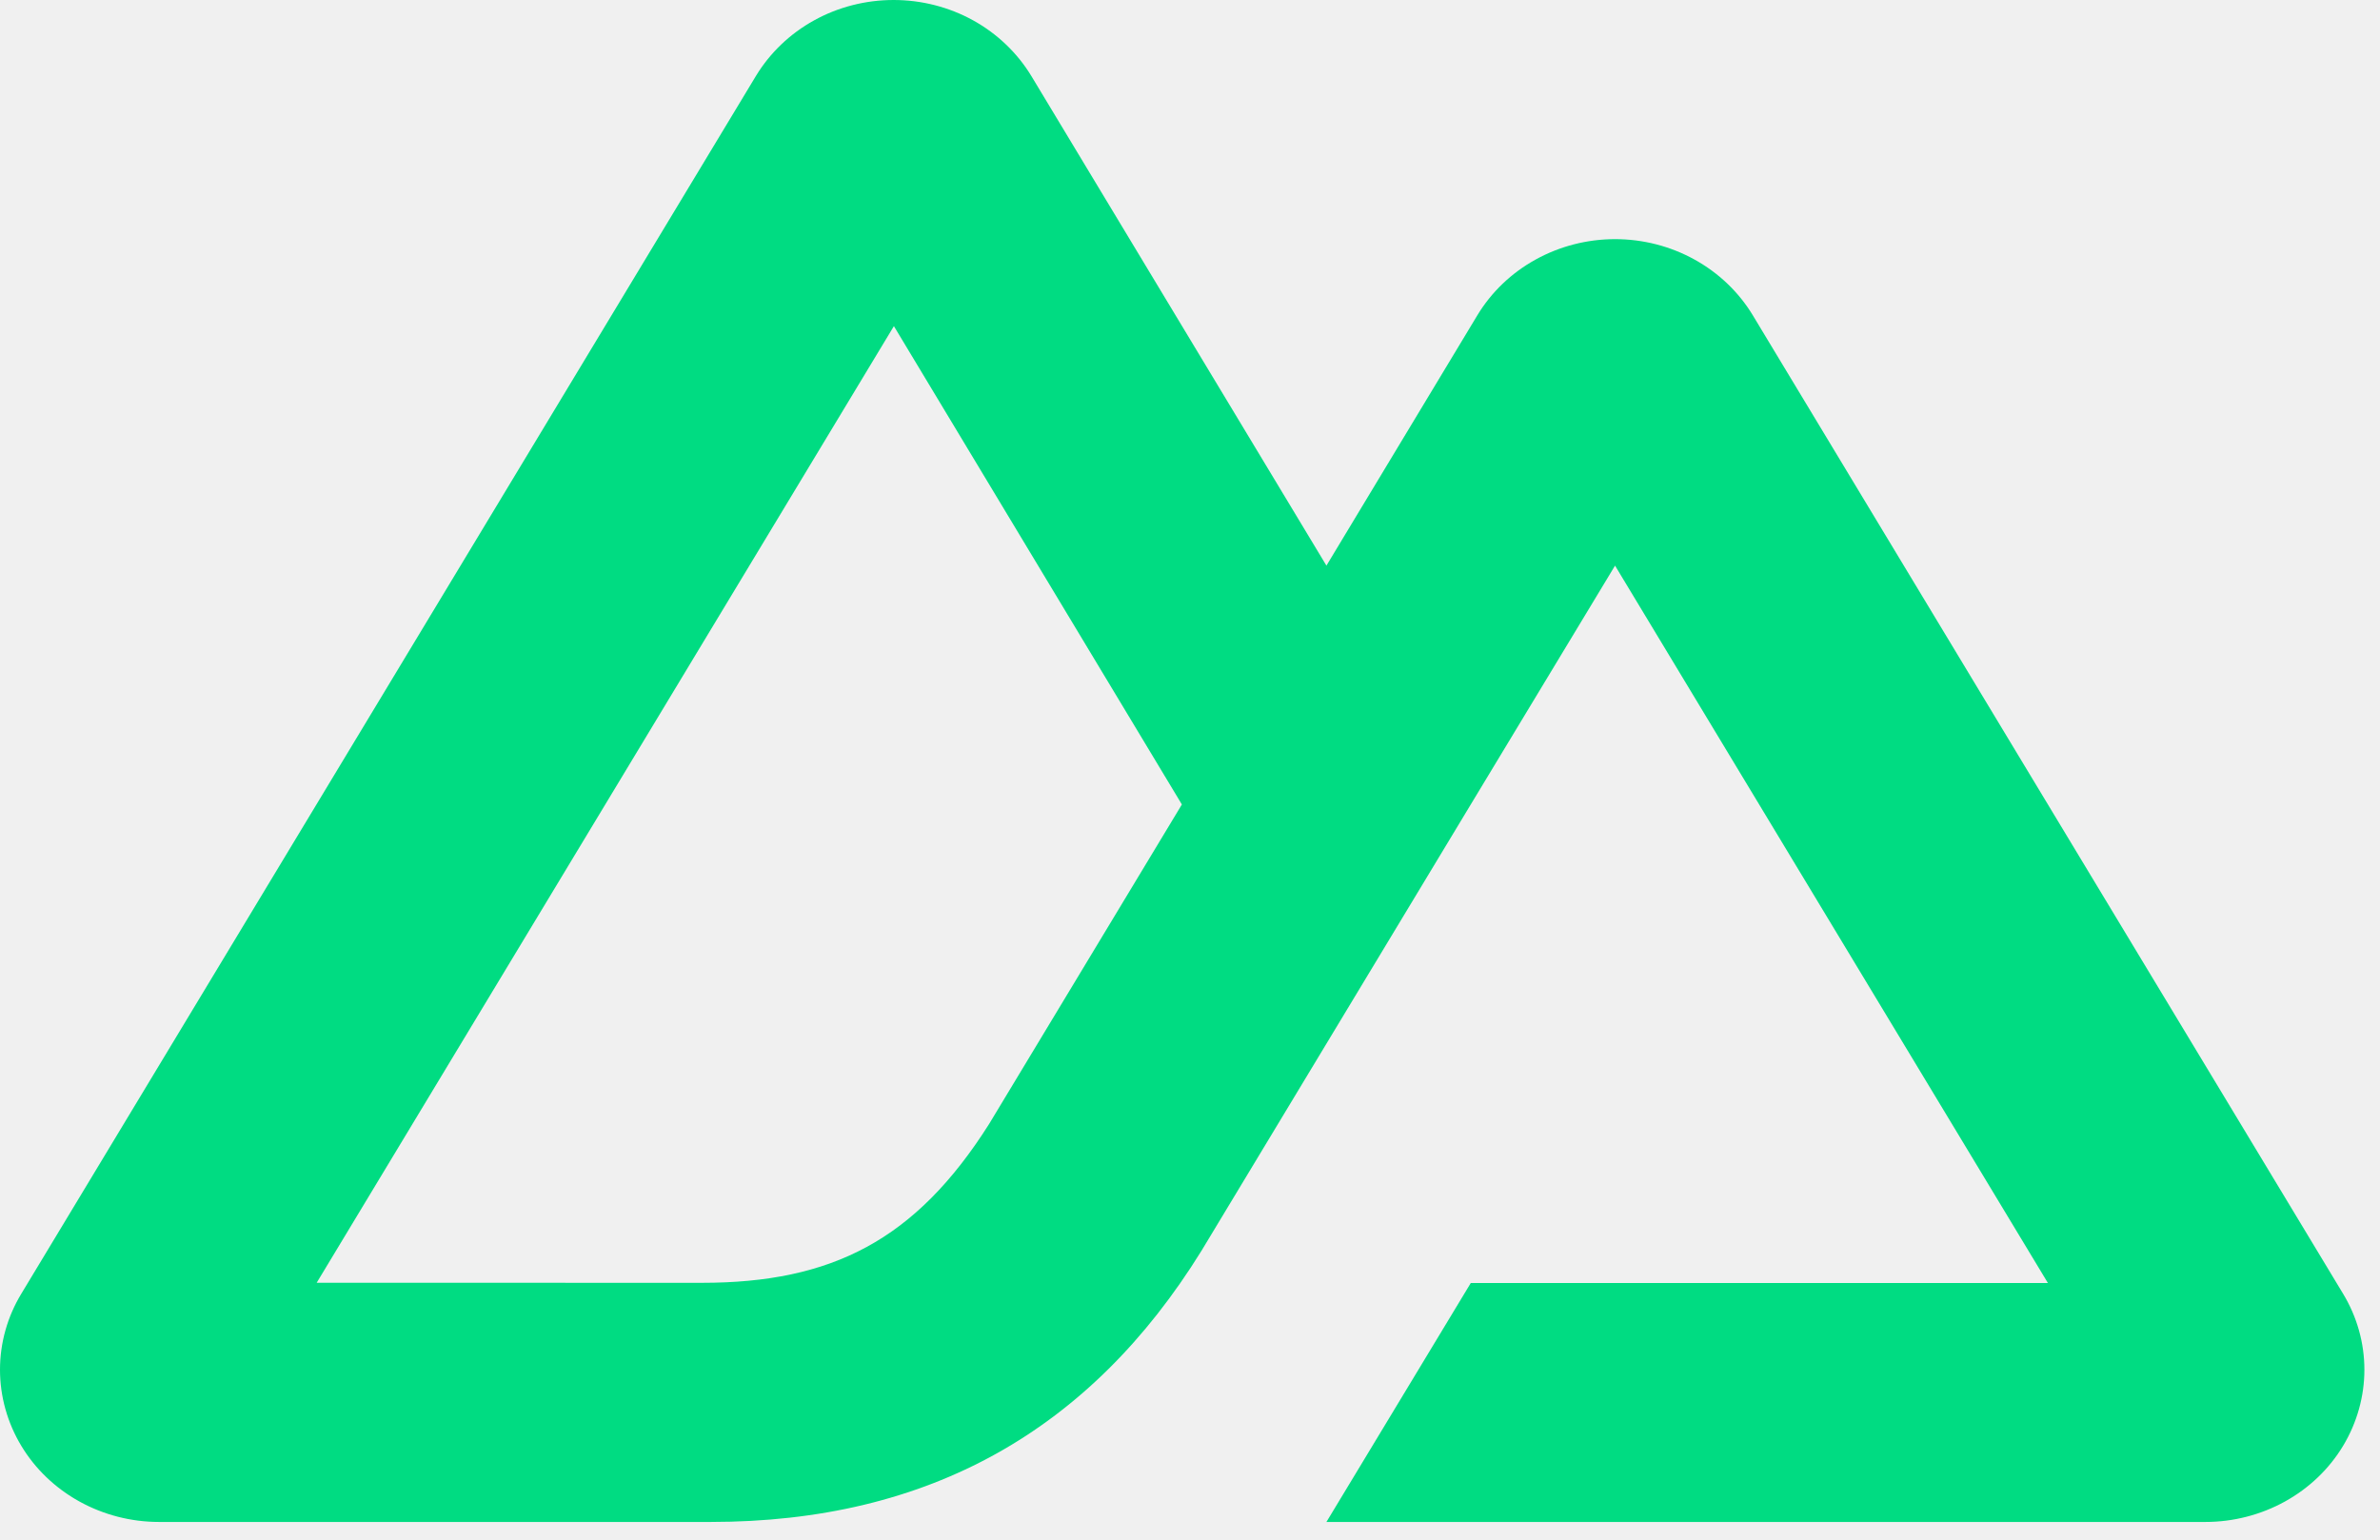
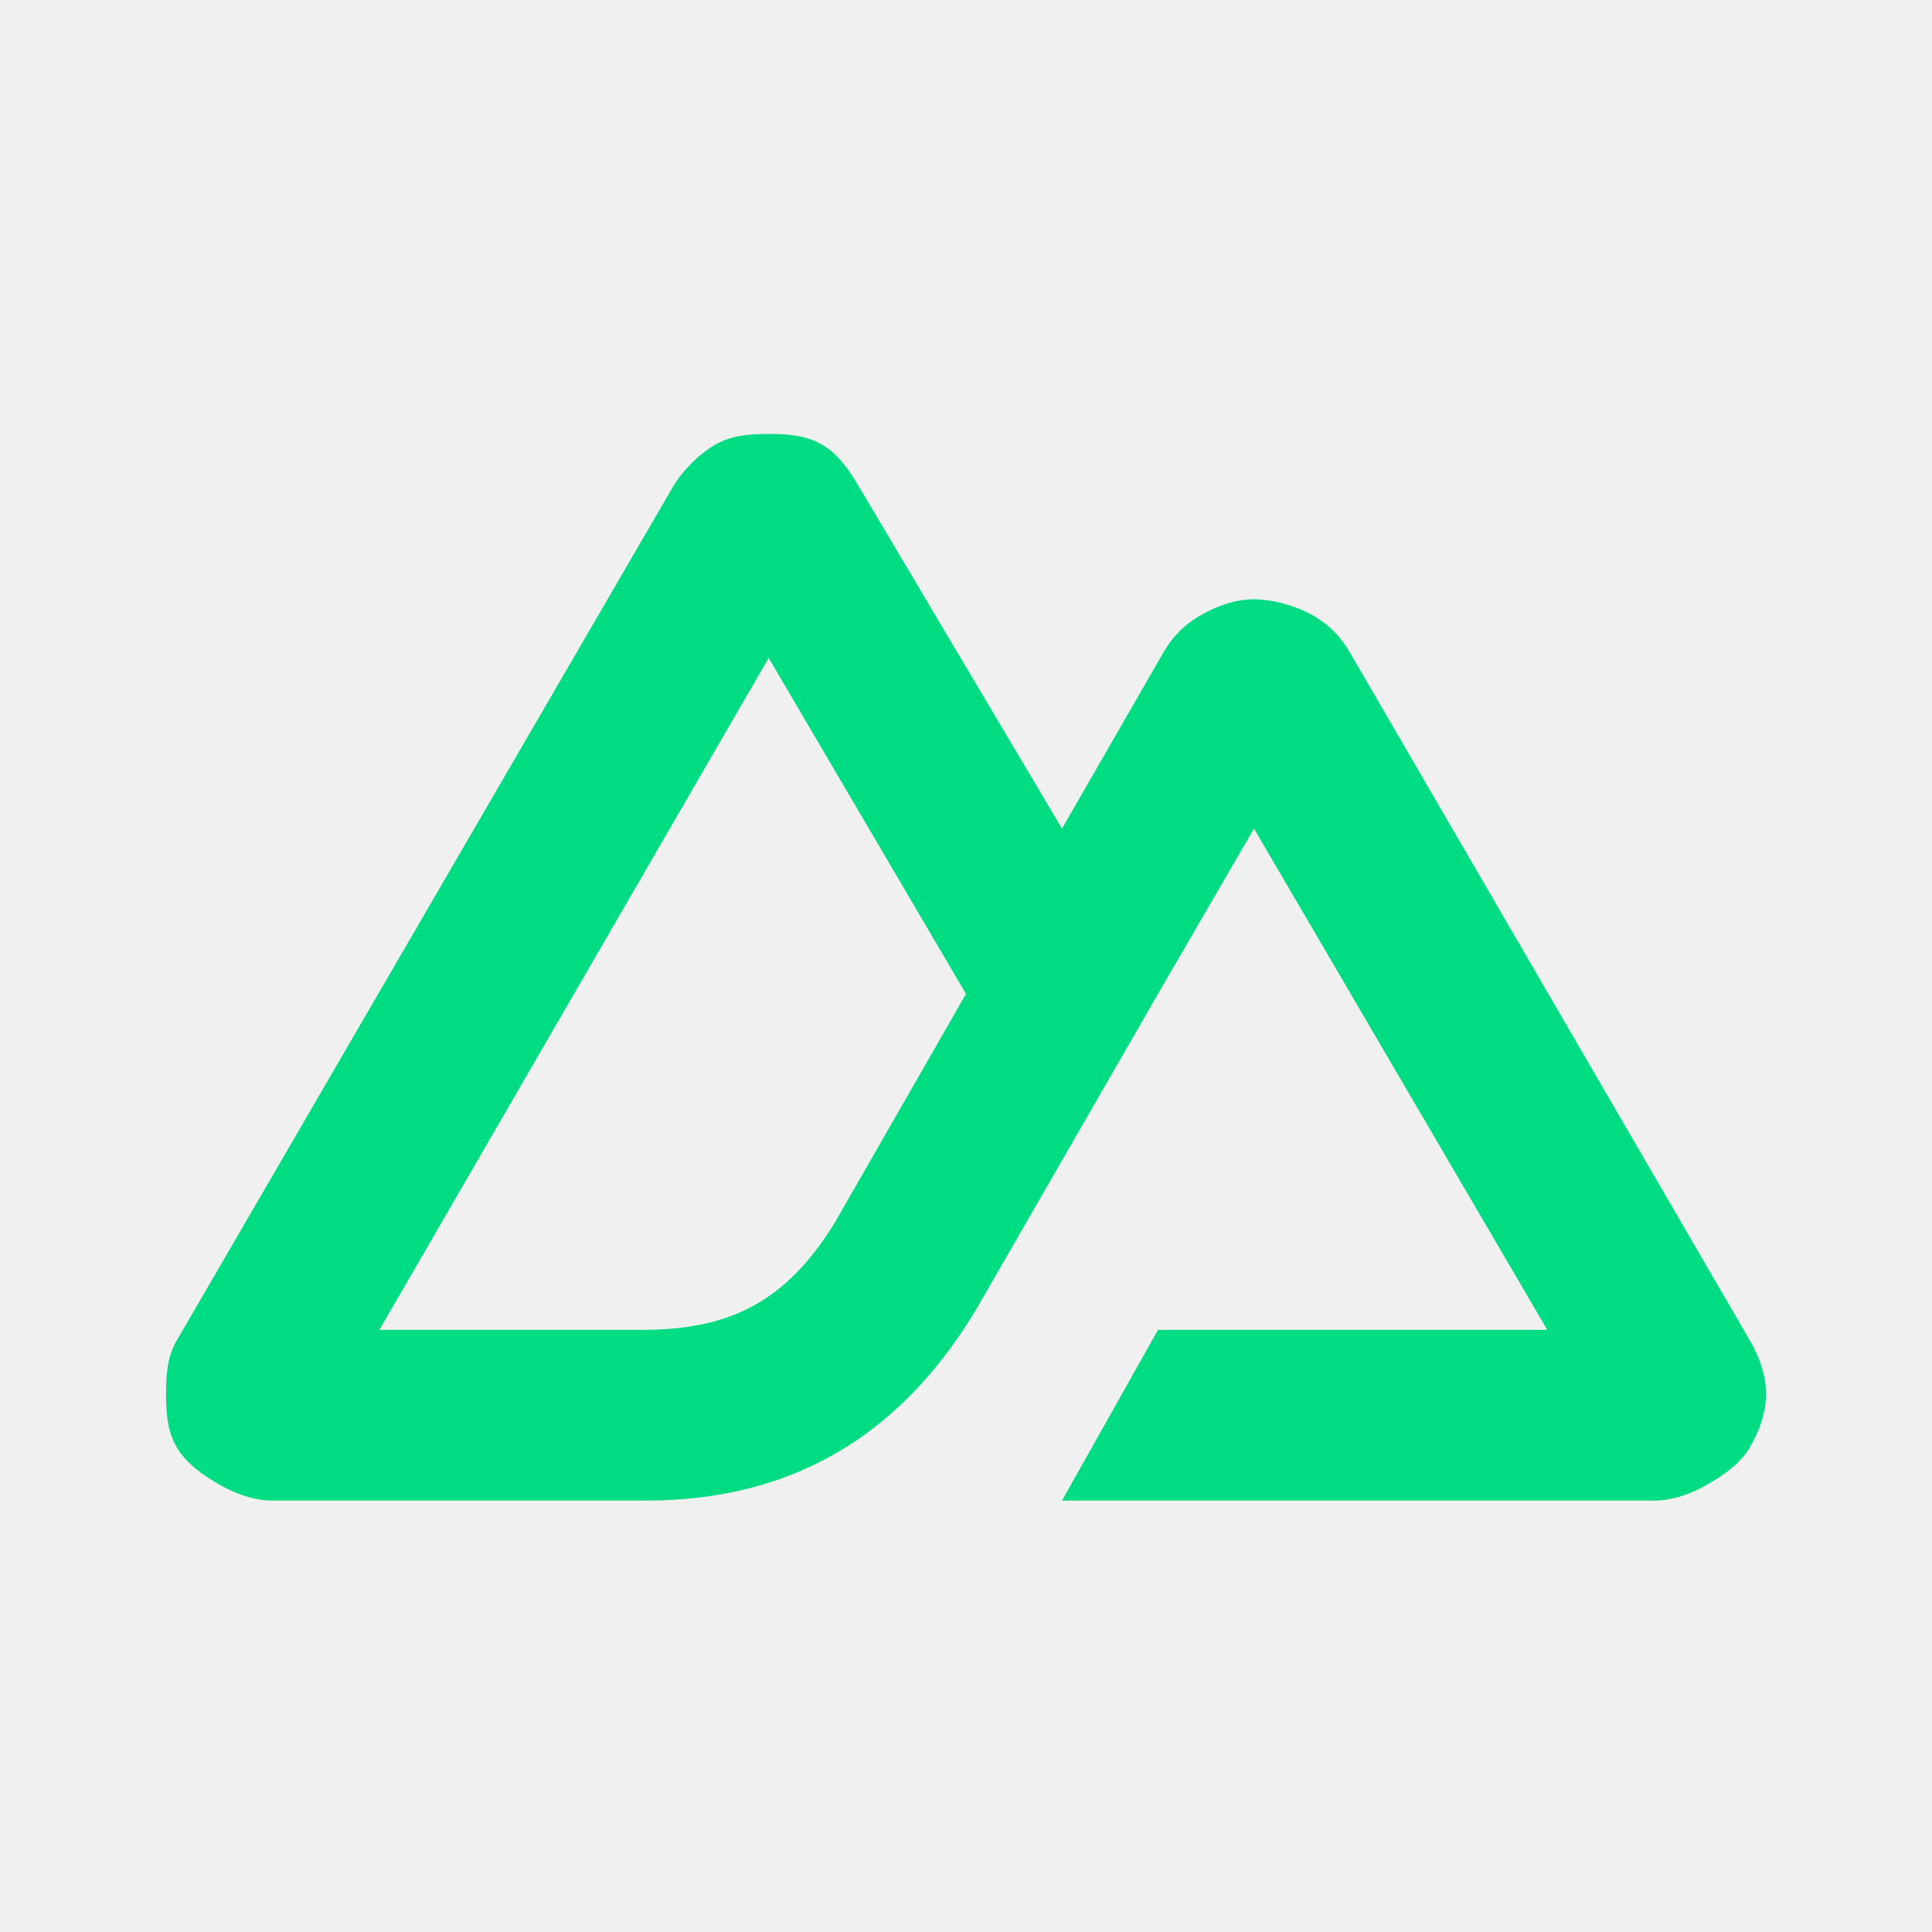
- <svg xmlns="http://www.w3.org/2000/svg" width="34" height="22" viewBox="0 0 34 22" fill="none">
-   <g clip-path="url(#clip0_29_42)">
-     <path d="M18.949 21.747H31.506C31.904 21.747 32.296 21.646 32.642 21.455C32.987 21.264 33.274 20.99 33.473 20.659C33.672 20.328 33.777 19.953 33.777 19.572C33.777 19.19 33.672 18.815 33.472 18.485L25.04 4.505C24.84 4.174 24.553 3.9 24.208 3.709C23.863 3.518 23.471 3.417 23.073 3.417C22.674 3.417 22.282 3.518 21.937 3.709C21.591 3.9 21.305 4.174 21.105 4.505L18.949 8.082L14.734 1.087C14.534 0.757 14.247 0.482 13.902 0.291C13.556 0.1 13.165 0 12.766 0C12.367 0 11.975 0.1 11.63 0.291C11.284 0.482 10.998 0.757 10.798 1.087L0.305 18.485C0.105 18.815 0 19.19 2.15039e-07 19.572C-0 19.953 0.105 20.328 0.304 20.659C0.503 20.99 0.79 21.264 1.135 21.455C1.481 21.646 1.873 21.747 2.271 21.747H10.153C13.276 21.747 15.579 20.433 17.164 17.872L21.011 11.495L23.072 8.082L29.256 18.333H21.011L18.949 21.747ZM10.025 18.33L4.524 18.329L12.77 4.66L16.884 11.495L14.129 16.062C13.077 17.724 11.881 18.33 10.025 18.33Z" fill="#00DC82" />
-   </g>
-   <defs>
-     <clipPath id="clip0_29_42">
-       <rect width="34" height="22" fill="white" />
-     </clipPath>
-   </defs>
+ <svg xmlns="http://www.w3.org/2000/svg" width="512" height="512" viewBox="0 0 512 512" fill="none">
+   <path d="M281.44 397.667H438.32C443.326 397.667 448.118 395.908 452.453 393.427C456.789 390.946 461.258 387.831 463.76 383.533C466.262 379.236 468.002 374.36 468 369.399C467.998 364.437 466.266 359.563 463.76 355.268L357.76 172.947C355.258 168.65 352.201 165.534 347.867 163.053C343.532 160.573 337.325 158.813 332.32 158.813C327.315 158.813 322.521 160.573 318.187 163.053C313.852 165.534 310.795 168.65 308.293 172.947L281.44 219.587L227.733 129.13C225.229 124.834 222.176 120.307 217.84 117.827C213.504 115.346 208.713 115 203.707 115C198.701 115 193.909 115.346 189.573 117.827C185.238 120.307 180.771 124.834 178.267 129.13L46.827 355.268C44.321 359.563 44.002 364.437 44 369.399C43.998 374.36 44.325 379.235 46.827 383.533C49.329 387.83 53.798 390.946 58.133 393.427C62.469 395.908 67.26 397.667 72.267 397.667H171.2C210.401 397.667 238.934 380.082 258.827 346.787L306.88 263.4L332.32 219.587L410.053 352.44H306.88L281.44 397.667ZM169.787 352.44H100.533L203.707 174.36L256 263.4L221.361 323.784C208.151 345.387 193.089 352.44 169.787 352.44Z" fill="#00DC82" />
</svg>
